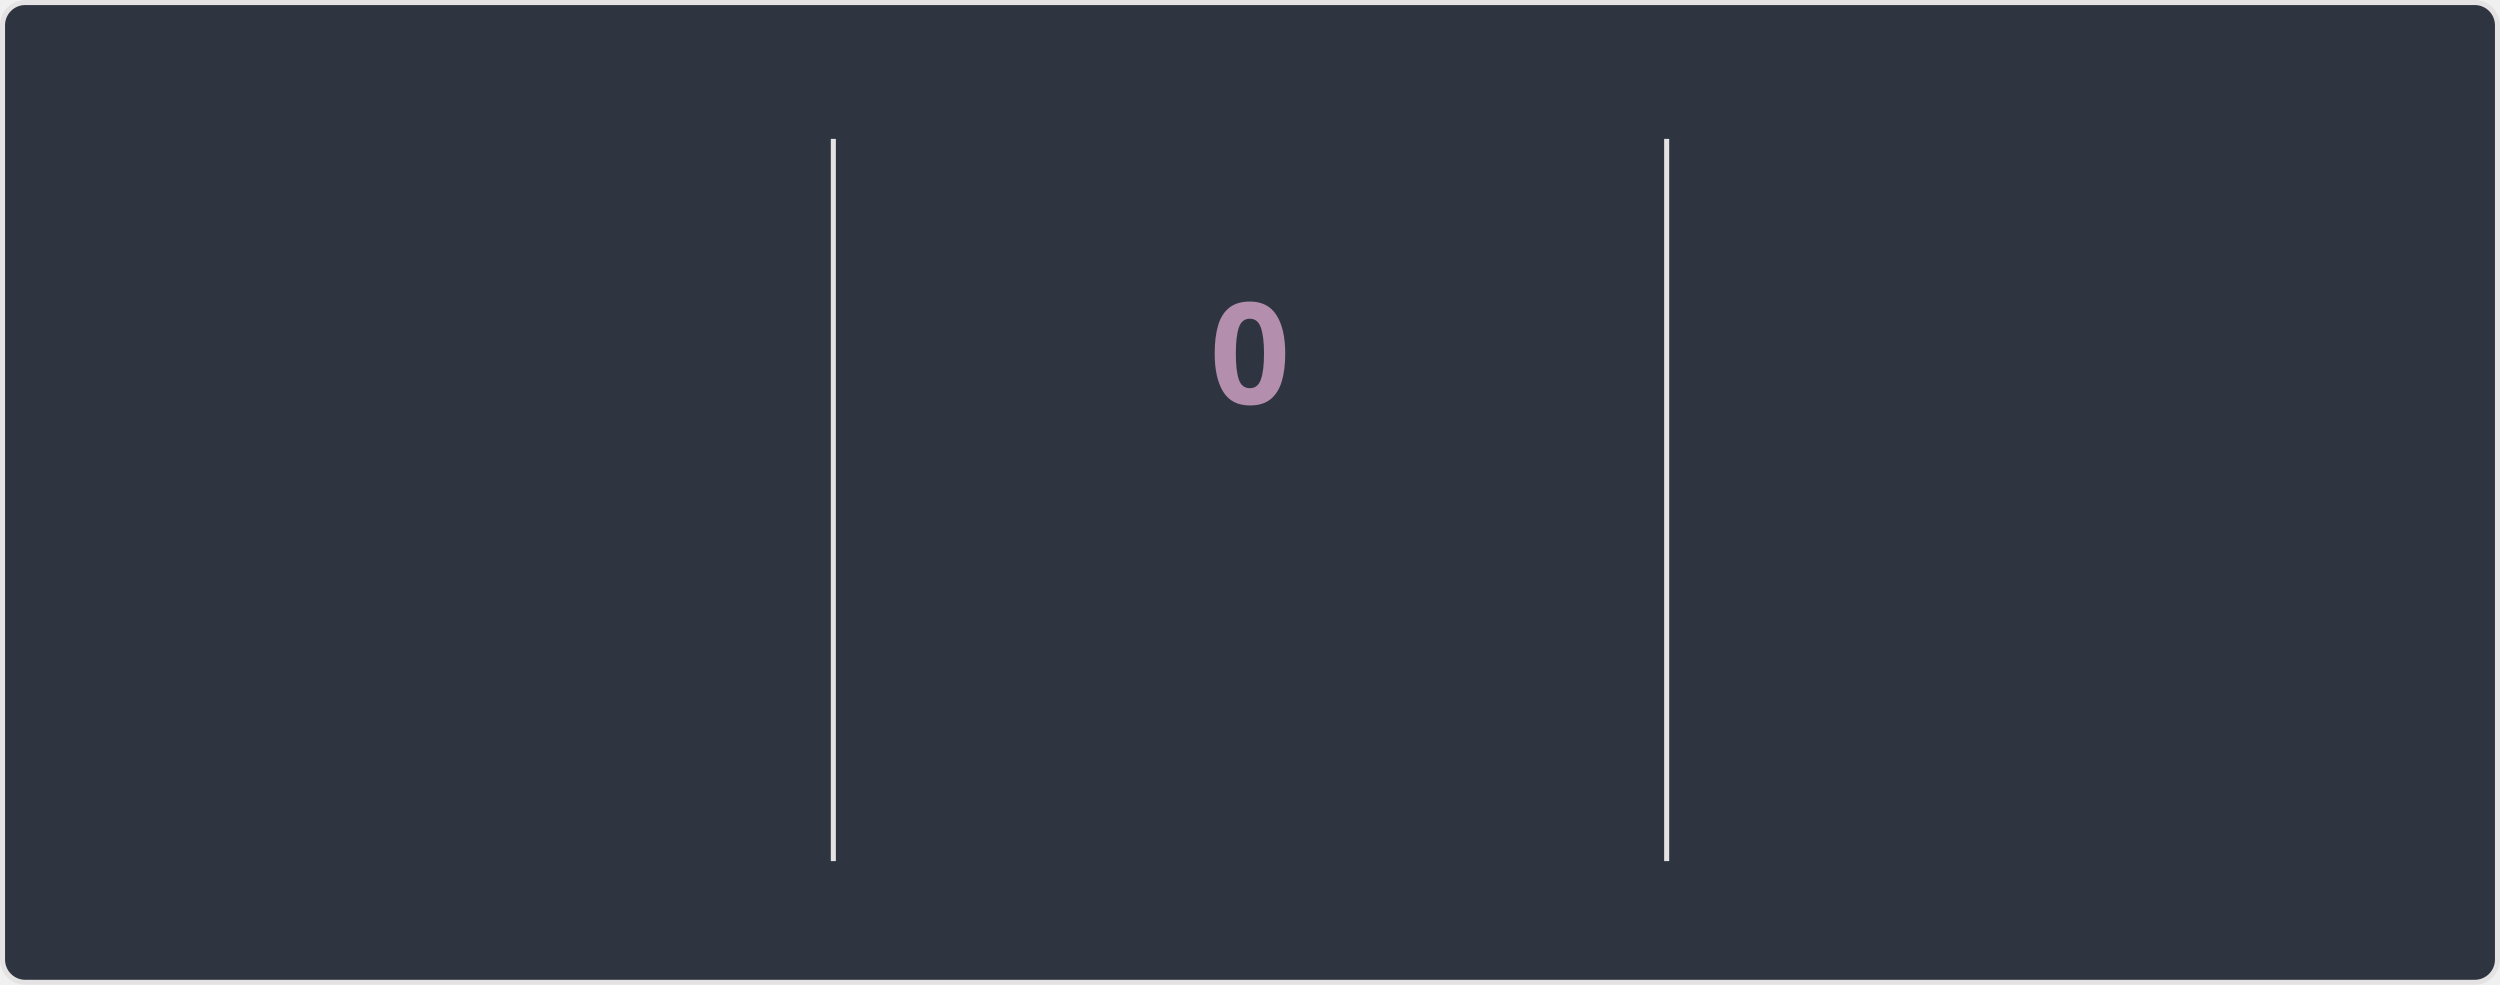
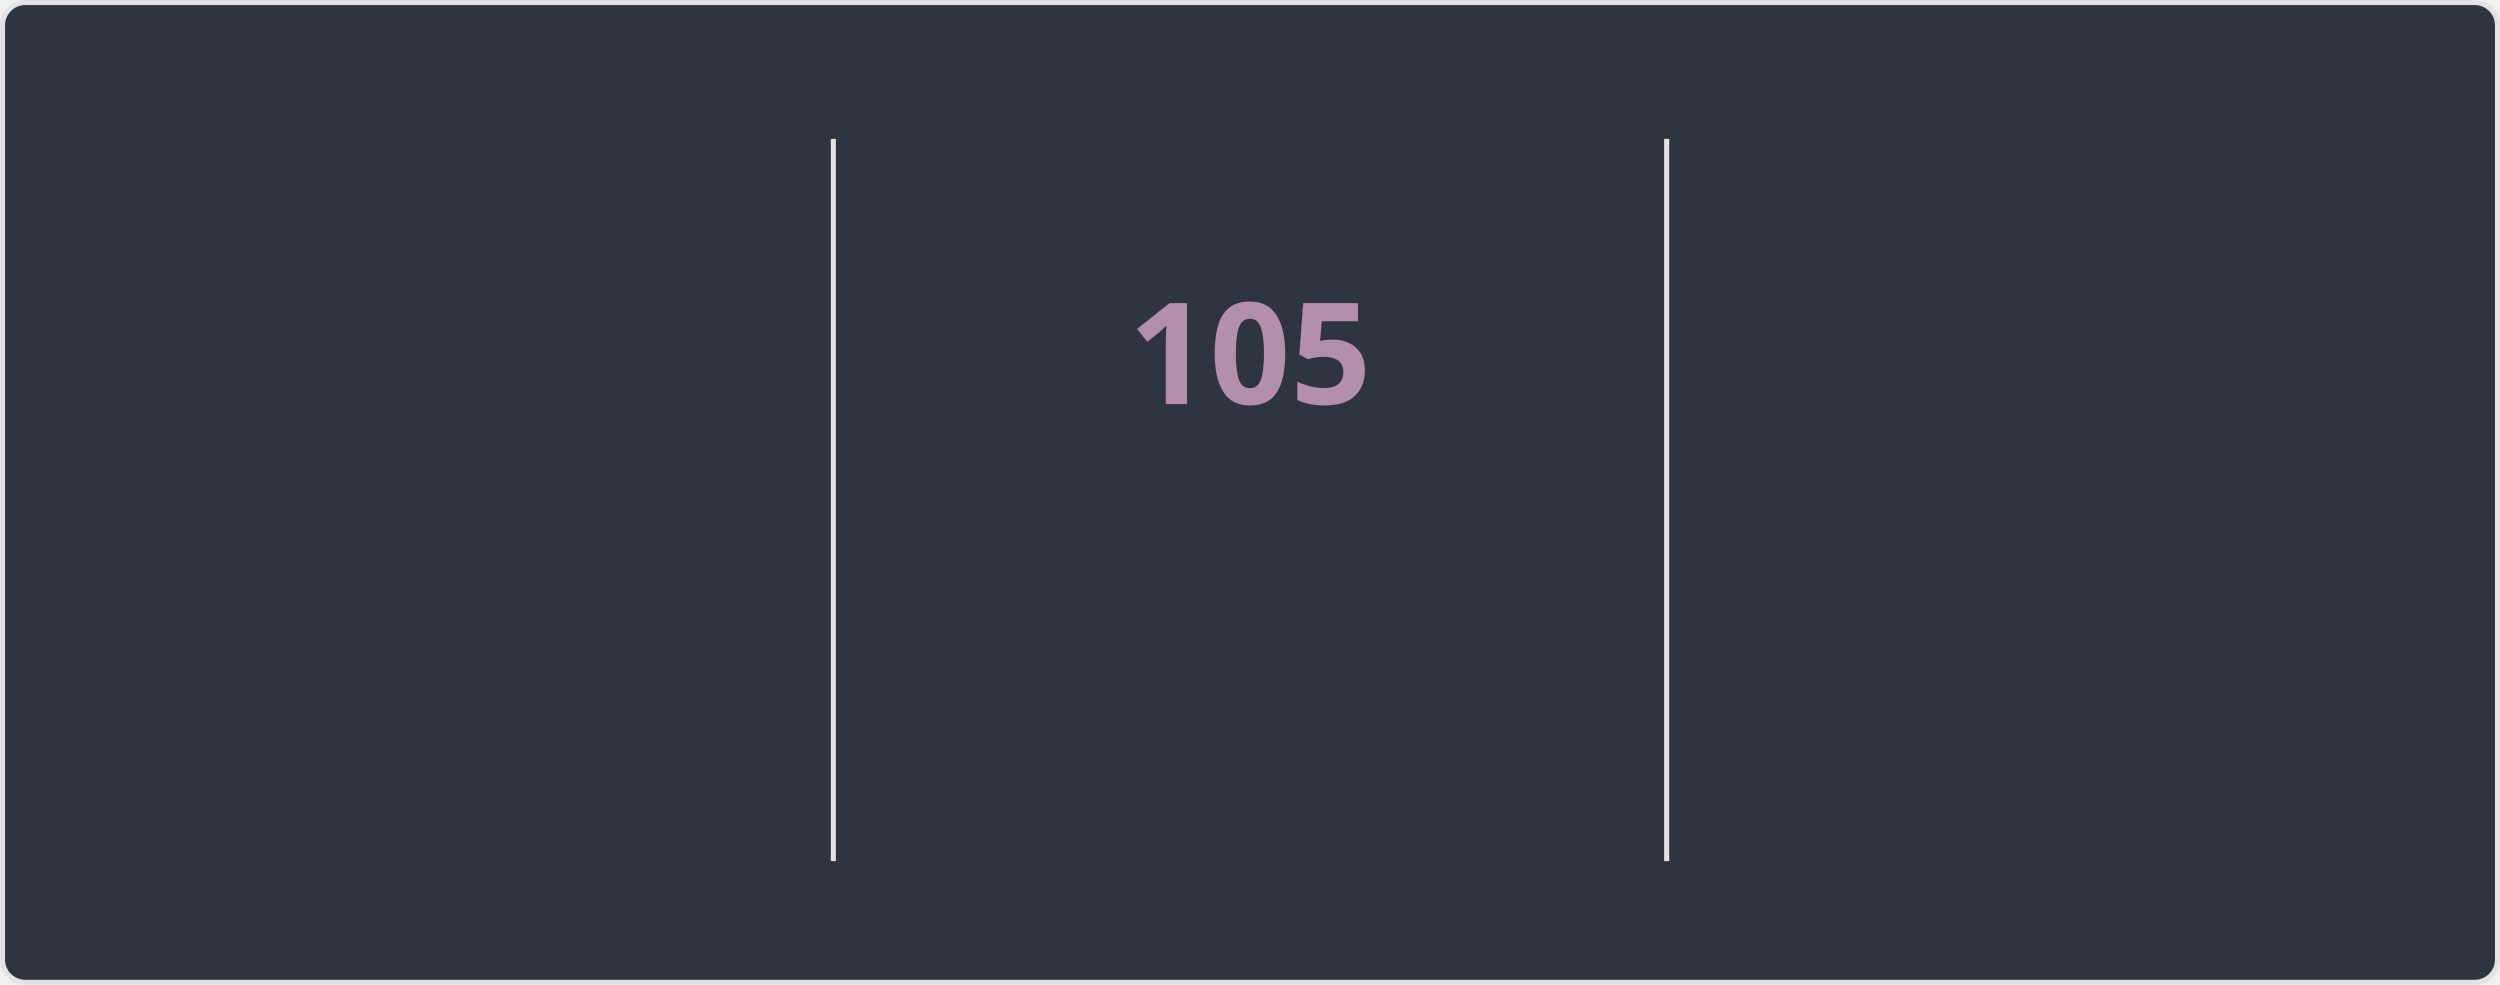
<svg xmlns="http://www.w3.org/2000/svg" style="isolation: isolate" viewBox="0 0 495 195" width="495px" height="195px" direction="ltr">
  <style>
    @keyframes currstreak {
      0% { font-size: 3px; opacity: 0.2; }
      80% { font-size: 34px; opacity: 1; }
      100% { font-size: 28px; opacity: 1; }
    }
    @keyframes fadein {
      0% { opacity: 0; }
      100% { opacity: 1; }
    }
    .big-number {
      font-family: "Segoe UI", Ubuntu, sans-serif;
      font-weight: 700;
      font-size: 28px;
      fill: #81a1c1;
    }
    .label {
      font-family: "Segoe UI", Ubuntu, sans-serif;
      font-weight: 400;
      font-size: 14px;
      fill: #81a1c1;
    }
    .range-text {
      font-family: "Segoe UI", Ubuntu, sans-serif;
      font-weight: 400;
      font-size: 12px;
      fill: #a3be8c;
    }
    .current-streak-num {
      font-family: "Segoe UI", Ubuntu, sans-serif;
      font-weight: 700;
      font-size: 28px;
      fill: #b48ead;
    }</style>
  <defs>
    <clipPath id="outer_rectangle">
      <rect width="495" height="195" rx="4.5" />
    </clipPath>
    <mask id="mask_out_ring_behind_fire">
      <rect width="495" height="195" fill="white" />
      <ellipse id="mask-ellipse" cx="247.5" cy="32" rx="13" ry="18" fill="black" />
    </mask>
  </defs>
  <g clip-path="url(#outer_rectangle)">
    <g style="isolation: isolate">
      <rect fill="#2e3440" rx="4.5" x="0.5" y="0.5" width="494" height="194" stroke="#e4e2e2" />
    </g>
    <g style="isolation: isolate">
      <line x1="165" y1="28" x2="165" y2="170" vector-effect="non-scaling-stroke" stroke-width="1" stroke="#e4e2e2" stroke-linejoin="miter" stroke-linecap="square" stroke-miterlimit="3" />
      <line x1="330" y1="28" x2="330" y2="170" vector-effect="non-scaling-stroke" stroke-width="1" stroke="#e4e2e2" stroke-linejoin="miter" stroke-linecap="square" stroke-miterlimit="3" />
    </g>
    <g style="isolation: isolate">
      <g transform="translate(82.5, 48)">
        <text x="0" y="32" stroke-width="0" text-anchor="middle" class="big-number" style="opacity: 0; animation: fadein 0.5s linear forwards 0.6s">
            7.3K
          </text>
      </g>
      <g transform="translate(82.5, 84)">
        <text x="0" y="32" stroke-width="0" text-anchor="middle" class="label" style="opacity: 0; animation: fadein 0.5s linear forwards 0.7s">
            Total Contributions
          </text>
      </g>
      <g transform="translate(82.5, 114)">
        <text x="0" y="32" stroke-width="0" text-anchor="middle" class="range-text" style="opacity: 0; animation: fadein 0.5s linear forwards 0.8s">
            Oct 19 - Present
          </text>
      </g>
    </g>
    <g style="isolation: isolate">
      <g mask="url(#mask_out_ring_behind_fire)">
        <circle cx="247.5" cy="71" r="40" fill="none" stroke="#81a1c1" stroke-width="5" style="opacity: 0; animation: fadein 0.5s linear forwards 0.4s" />
      </g>
      <g transform="translate(247.5, 19.5)" stroke-opacity="0" style="opacity: 0; animation: fadein 0.5s linear forwards 0.6s">
        <path d="M -12 -0.5 L 15 -0.5 L 15 23.5 L -12 23.5 L -12 -0.5 Z" fill="none" />
        <path d="M 1.5 0.67 C 1.5 0.67 2.24 3.32 2.24 5.47 C 2.24 7.53 0.89 9.2 -1.17 9.2 C -3.23 9.2 -4.79 7.53 -4.79 5.47 L -4.76 5.11 C -6.78 7.51 -8 10.62 -8 13.99 C -8 18.41 -4.42 22 0 22 C 4.42 22 8 18.41 8 13.99 C 8 8.6 5.41 3.79 1.5 0.67 Z M -0.29 19 C -2.07 19 -3.51 17.6 -3.51 15.86 C -3.51 14.24 -2.46 13.1 -0.7 12.74 C 1.07 12.38 2.9 11.53 3.92 10.16 C 4.31 11.45 4.51 12.81 4.51 14.2 C 4.51 16.85 2.36 19 -0.29 19 Z" fill="#81a1c1" stroke-opacity="0" />
      </g>
      <g transform="translate(247.5, 48)">
        <text x="0" y="32" stroke-width="0" text-anchor="middle" class="current-streak-num" style="animation: currstreak 0.6s linear forwards">
-             0
+             105
          </text>
      </g>
      <g transform="translate(247.5, 108)">
        <text x="0" y="32" stroke-width="0" text-anchor="middle" class="label" style="opacity: 0; animation: fadein 0.5s linear forwards 0.9s">
            Current Streak
          </text>
      </g>
      <g transform="translate(247.5, 145)">
        <text x="0" y="21" stroke-width="0" text-anchor="middle" class="range-text" style="opacity: 0; animation: fadein 0.5s linear forwards 0.9s">
-             0 days
+             Jul 12 - Oct 24
          </text>
      </g>
    </g>
    <g style="isolation: isolate">
      <g transform="translate(412.5, 48)">
        <text x="0" y="32" stroke-width="0" text-anchor="middle" class="big-number" style="opacity: 0; animation: fadein 0.5s linear forwards 1.2s">
-             104
+             105
          </text>
      </g>
      <g transform="translate(412.5, 84)">
        <text x="0" y="32" stroke-width="0" text-anchor="middle" class="label" style="opacity: 0; animation: fadein 0.5s linear forwards 1.3s">
            Longest Streak
          </text>
      </g>
      <g transform="translate(412.5, 114)">
        <text x="0" y="32" stroke-width="0" text-anchor="middle" class="range-text" style="opacity: 0; animation: fadein 0.5s linear forwards 1.4s">
-             Jul 12 - Oct 23
+             Jul 12 - Oct 24
          </text>
      </g>
    </g>
  </g>
</svg>
